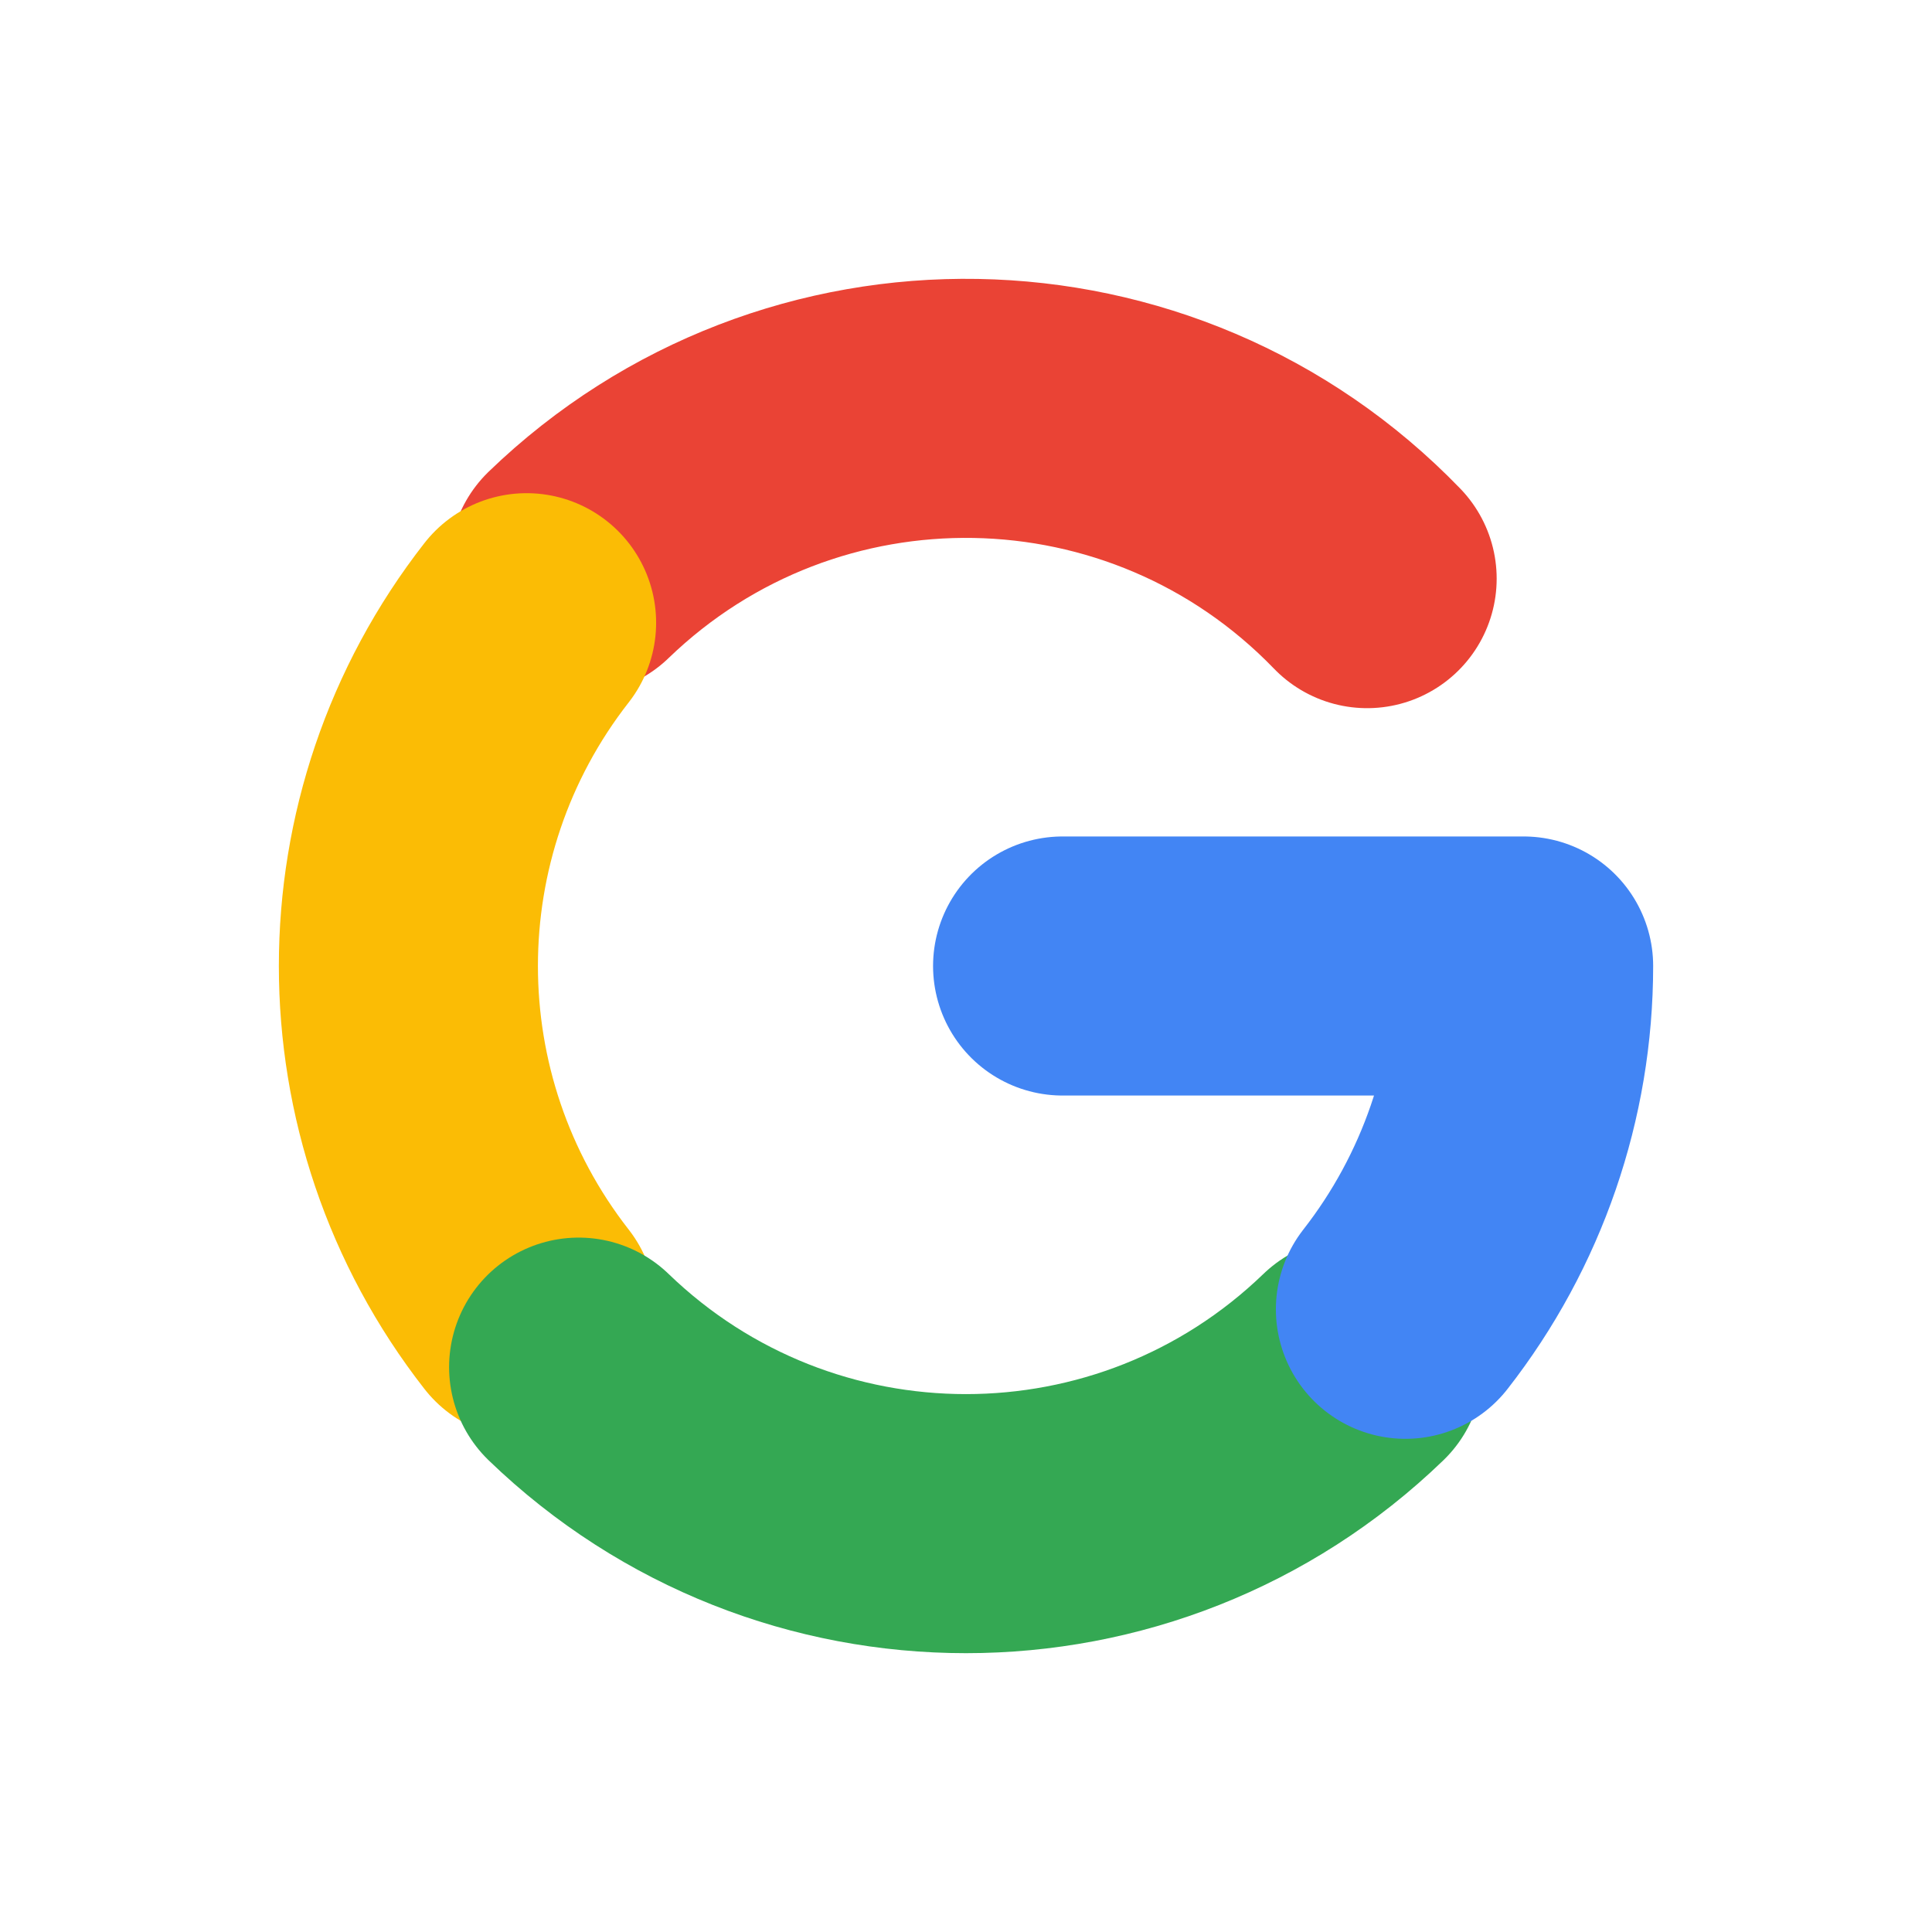
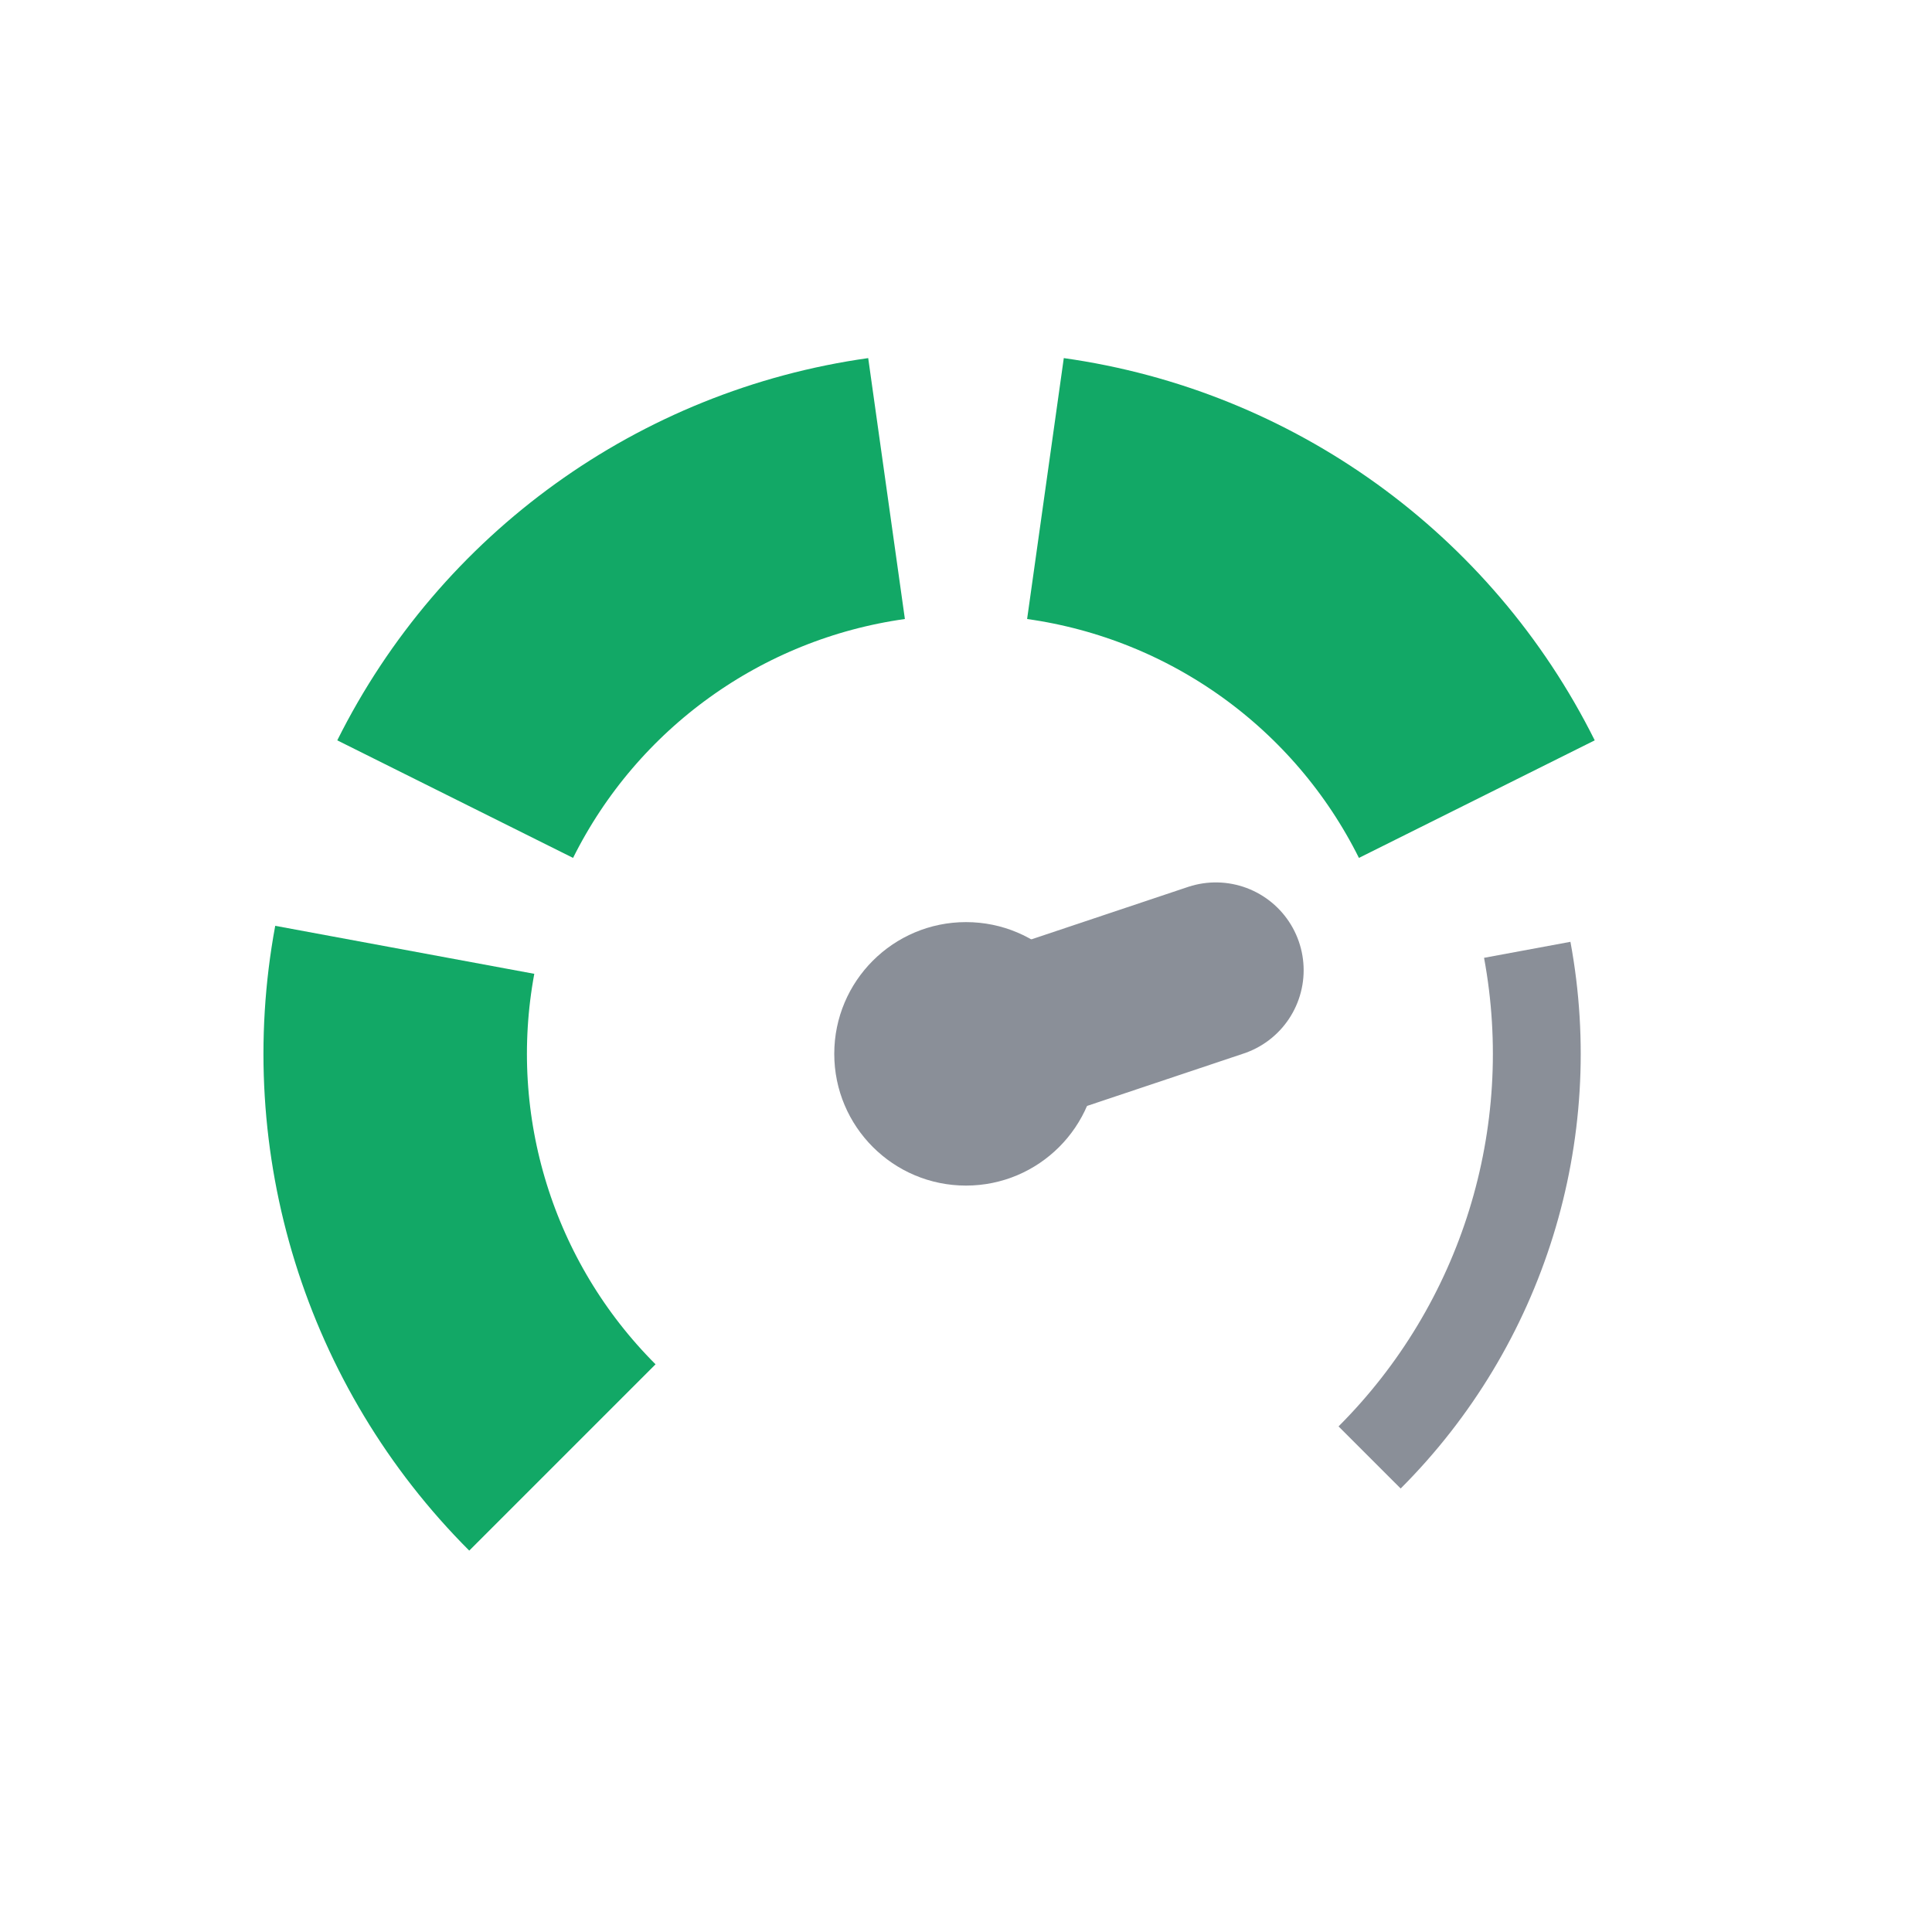
<svg xmlns="http://www.w3.org/2000/svg" width="32" height="32" viewBox="0 0 32 32">
-   <g fill="none" stroke-width="4.291" stroke-linecap="round" stroke-linejoin="round">
-     <path d="M22.644 9.584A9.236 9.236 0 0 0 9.584 9.356" stroke="#EA4335" />
-     <path d="M8.722 10.314A9.236 9.236 0 0 0 8.722 21.686" stroke="#FBBC05" />
-     <path d="M9.584 22.644A9.236 9.236 0 0 0 22.416 22.644" stroke="#34A853" />
-     <path d="M23.278 21.686A9.236 9.236 0 0 0 25.236 16.000H17.600" stroke="#4285F4" />
+   <g>
+     <path d="M6.704 15.732A9.455 9.455 0 0 0 9.315 24.140" fill="none" stroke="#12A866" stroke-width="4.364" stroke-linecap="butt" />
+     <path d="M14.684 8.092A9.455 9.455 0 0 0 7.539 13.236" fill="none" stroke="#12A866" stroke-width="4.364" stroke-linecap="butt" />
+     <path d="M24.461 13.236A9.455 9.455 0 0 0 17.316 8.092" fill="none" stroke="#12A866" stroke-width="4.364" stroke-linecap="butt" />
+     <path d="M22.685 24.140A9.455 9.455 0 0 0 25.296 15.732" fill="none" stroke="#8A8F98" stroke-width="1.455" stroke-linecap="butt" />
+     <path d="M16.000 17.455L20.138 16.070" fill="none" stroke="#8A8F98" stroke-width="2.909" stroke-linecap="round" />
+     <circle cx="16.000" cy="17.455" r="2.182" fill="#8A8F98" />
  </g>
</svg>
